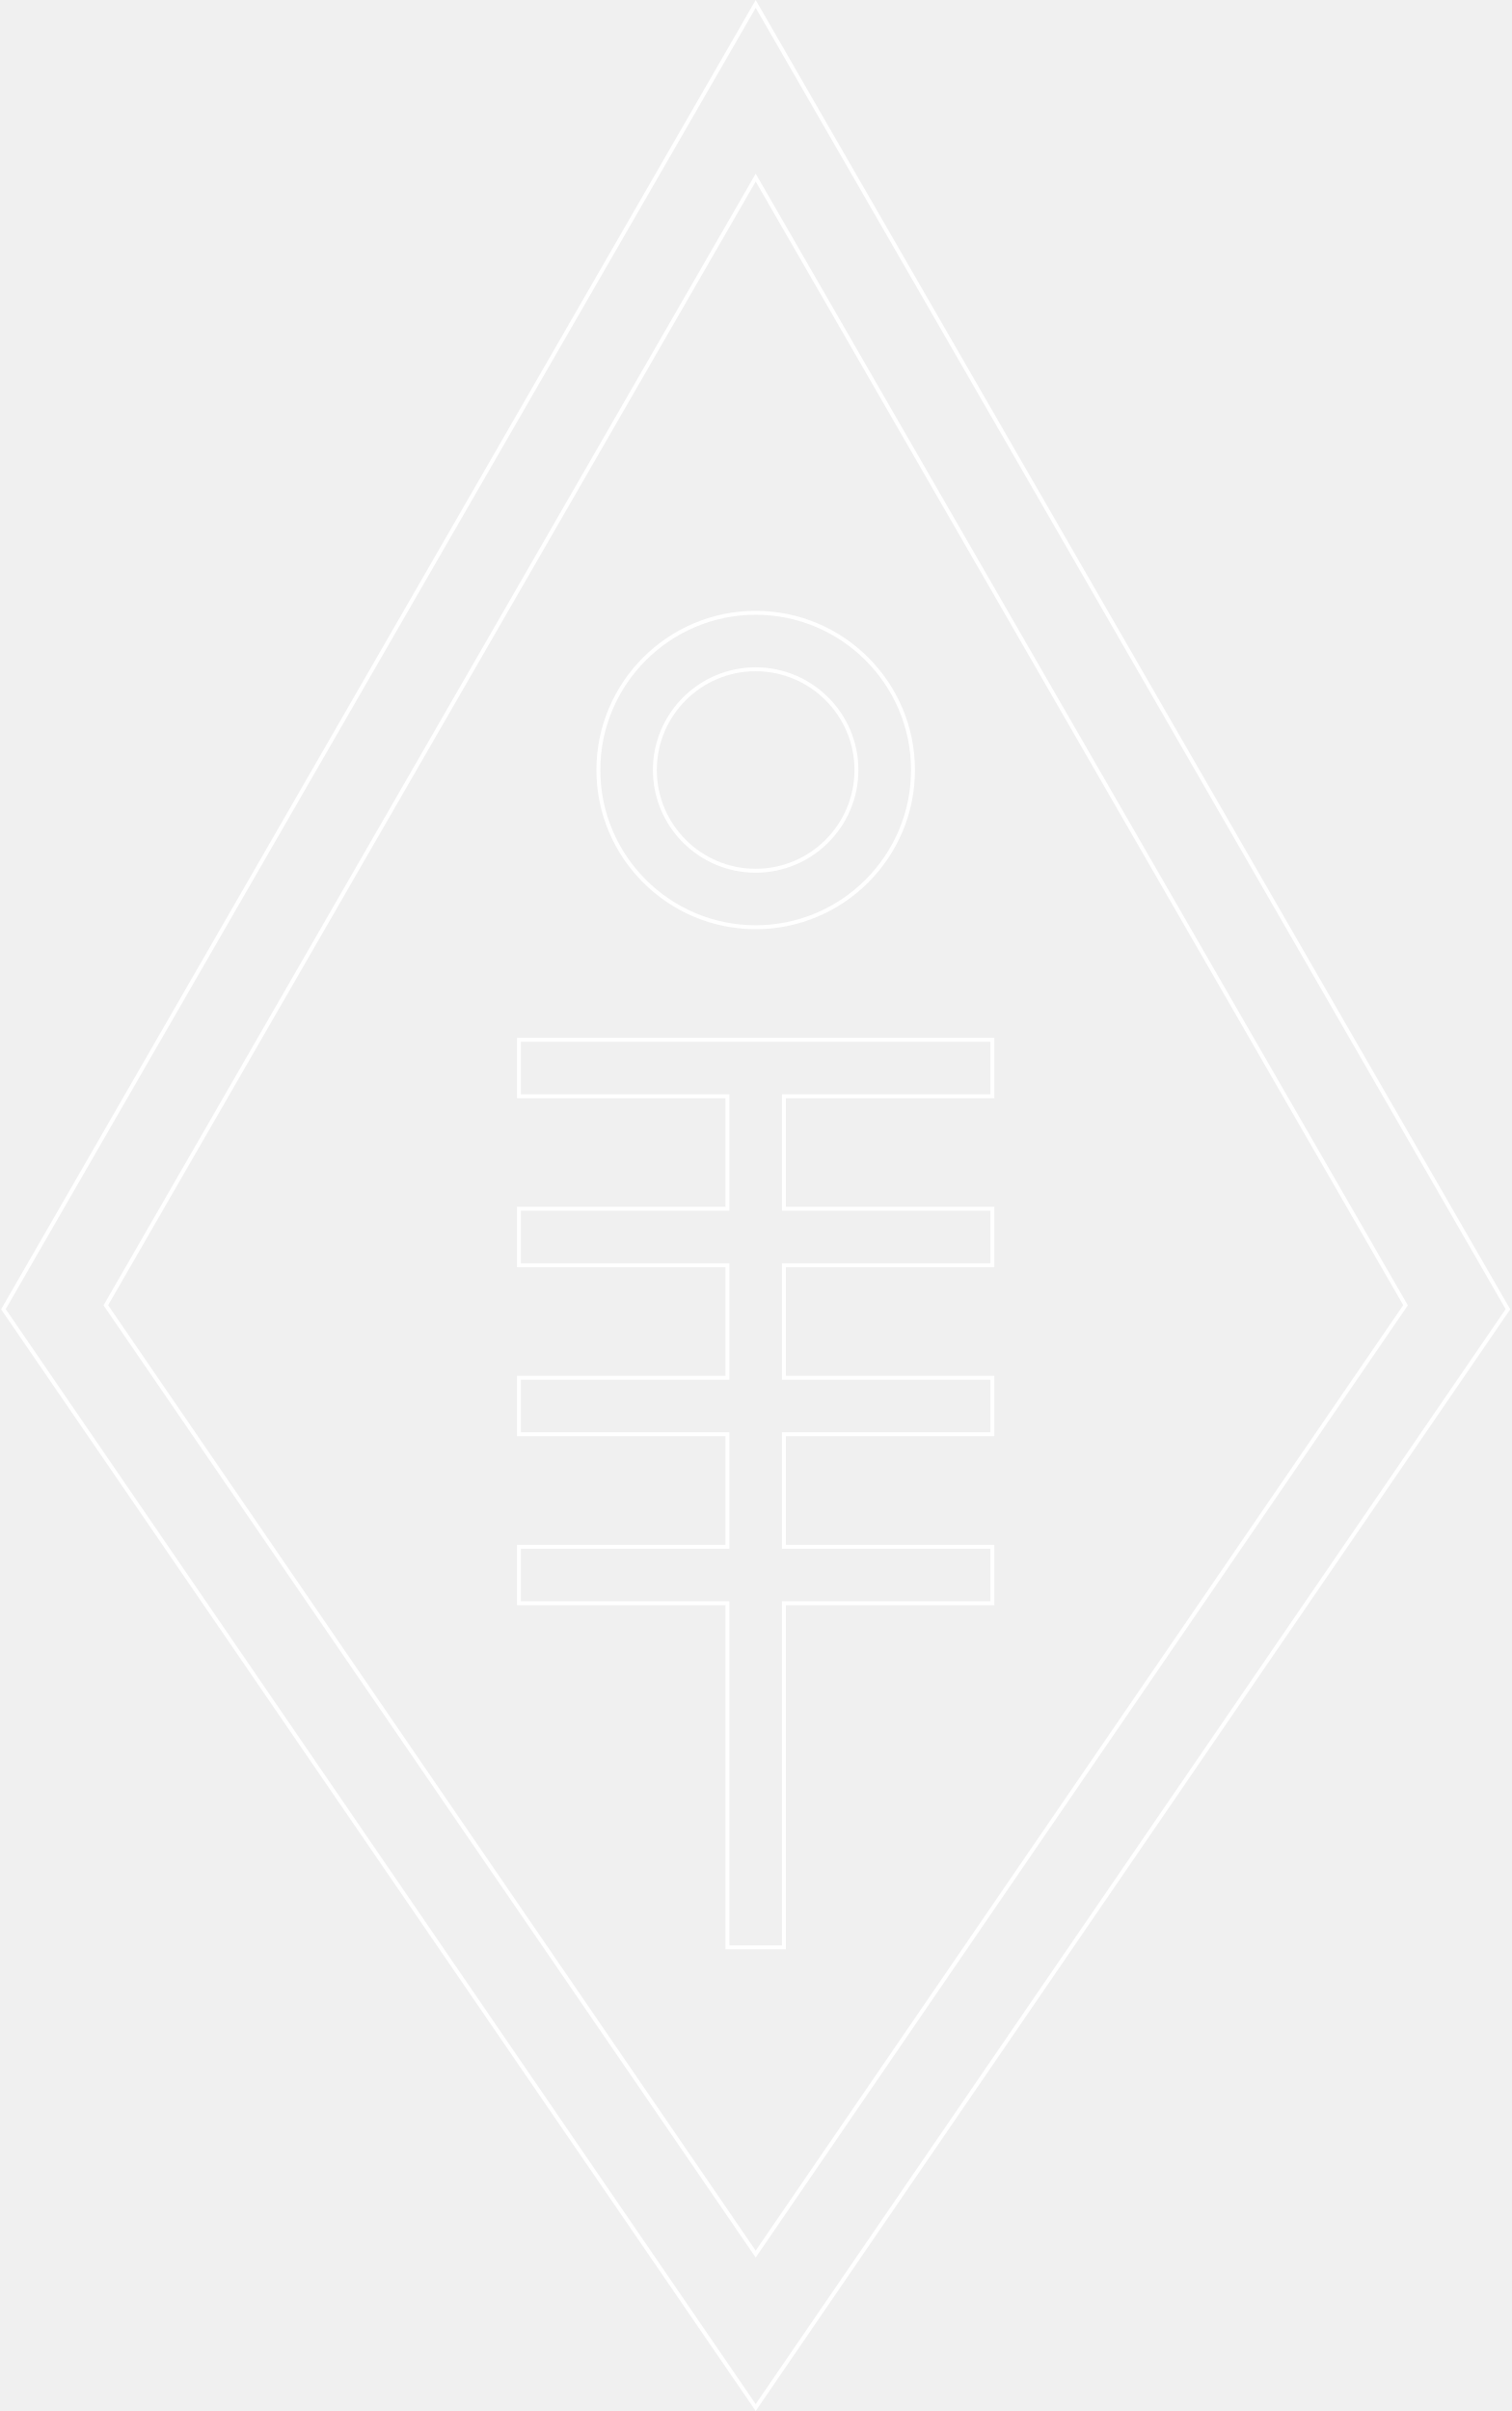
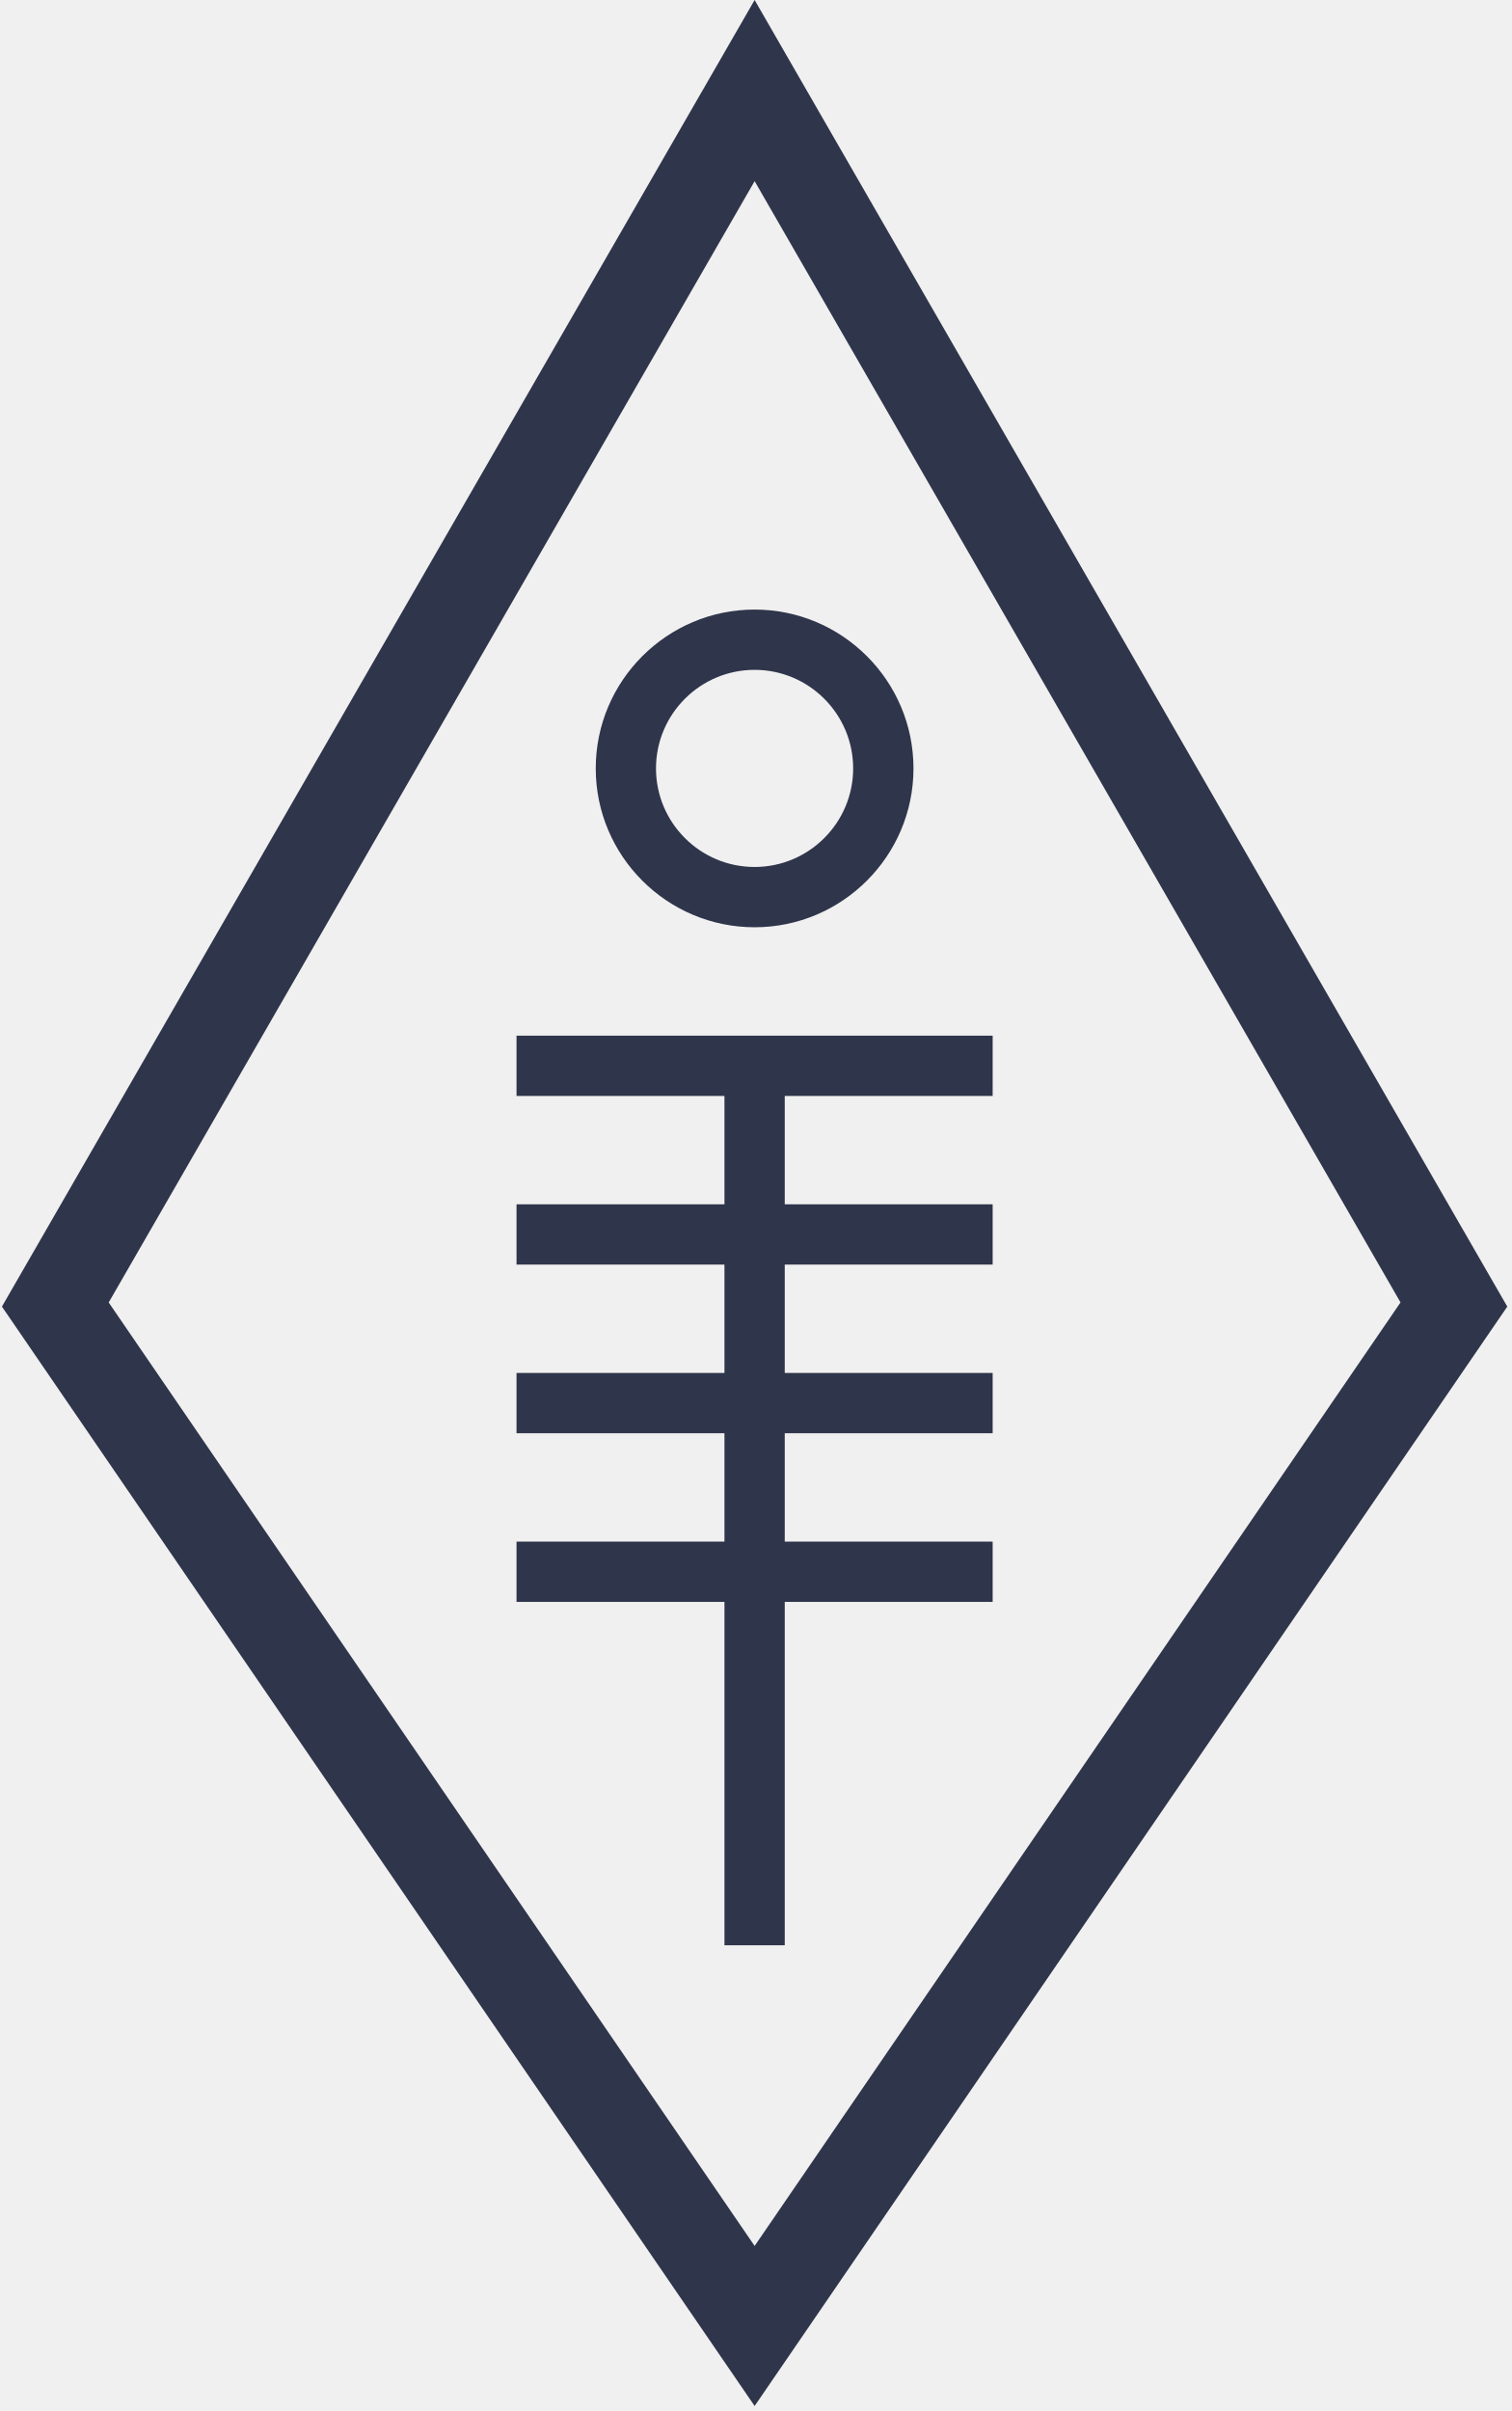
- <svg xmlns="http://www.w3.org/2000/svg" width="771" height="1230" viewBox="0 0 771 1230" fill="none">
-   <path d="M384.748 1148.74L385.573 1149.95L386.398 1148.74L716.779 666.399L717.135 665.88L716.82 665.335L386.44 92.108L385.573 90.605L384.707 92.108L54.31 665.35L53.996 665.895L54.352 666.414L384.748 1148.74ZM371.14 560.272V559.272H370.14H264.785V530.454H506.331V559.272H400.976H399.976V560.272V615.667V616.667H400.976H506.331V645.485H400.976H399.976V646.485V701.88V702.88H400.976H506.331V731.698H400.976H399.976V732.698V788.108V789.108H400.976H506.331V817.926H400.976H399.976V818.926V993.464H371.14V818.926V817.926H370.14H264.785V789.108H370.14H371.14V788.108V732.698V731.698H370.14H264.785V702.88H370.14H371.14V701.88V646.485V645.485H370.14H264.785V616.667H370.14H371.14V615.667V560.272ZM1.746 667.914L385.573 2.003L769.385 667.914L385.573 1228.23L1.746 667.914ZM385.557 473.035C341.304 473.035 305.303 437.055 305.303 392.83C305.303 348.62 341.319 312.625 385.557 312.625C429.826 312.625 465.827 348.605 465.827 392.83C465.827 437.055 429.811 473.035 385.557 473.035ZM385.542 444.217C413.908 444.217 436.975 421.165 436.975 392.83C436.975 364.495 413.923 341.443 385.542 341.443C357.191 341.443 334.124 364.495 334.124 392.83C334.124 421.165 357.191 444.217 385.542 444.217Z" stroke="white" stroke-width="2" />
+ <svg xmlns="http://www.w3.org/2000/svg" width="279" height="445" viewBox="0 0 279 445" fill="none">
+   <path d="M272.993 232.069L153.759 25.107L139.298 0L124.832 25.107L5.598 232.063L0.356 241.159L6.288 249.821L125.521 423.96L139.298 444.077L153.075 423.96L272.303 249.821L278.234 241.159L272.993 232.069ZM139.298 414.536L20.065 240.397L139.298 33.435L258.526 240.391L139.298 414.536Z" fill="#2F354B" />
+   <path d="M109.97 141.827C109.97 157.993 123.123 171.145 139.293 171.145C155.462 171.145 168.621 157.993 168.621 141.827C168.621 125.66 155.468 112.509 139.293 112.509C123.129 112.509 109.97 125.666 109.97 141.827ZM157.487 141.827C157.487 151.857 149.325 160.018 139.287 160.018C129.255 160.018 121.092 151.857 121.092 141.827C121.092 131.796 129.255 123.635 139.287 123.635C149.33 123.635 157.487 131.796 157.487 141.827Z" fill="#2F354B" />
+   <path d="M95.347 202.28H133.729V222.279H95.347V233.406H133.729V253.405H95.347V264.532H133.729V284.537H95.347V295.664H133.729V359.039H144.857V295.664H183.238V284.537H144.857V264.532H183.238V253.405H144.857V233.406H183.238V222.279H144.857V202.28H183.238V191.153H95.347V202.28Z" fill="#2F354B" />
</svg>
